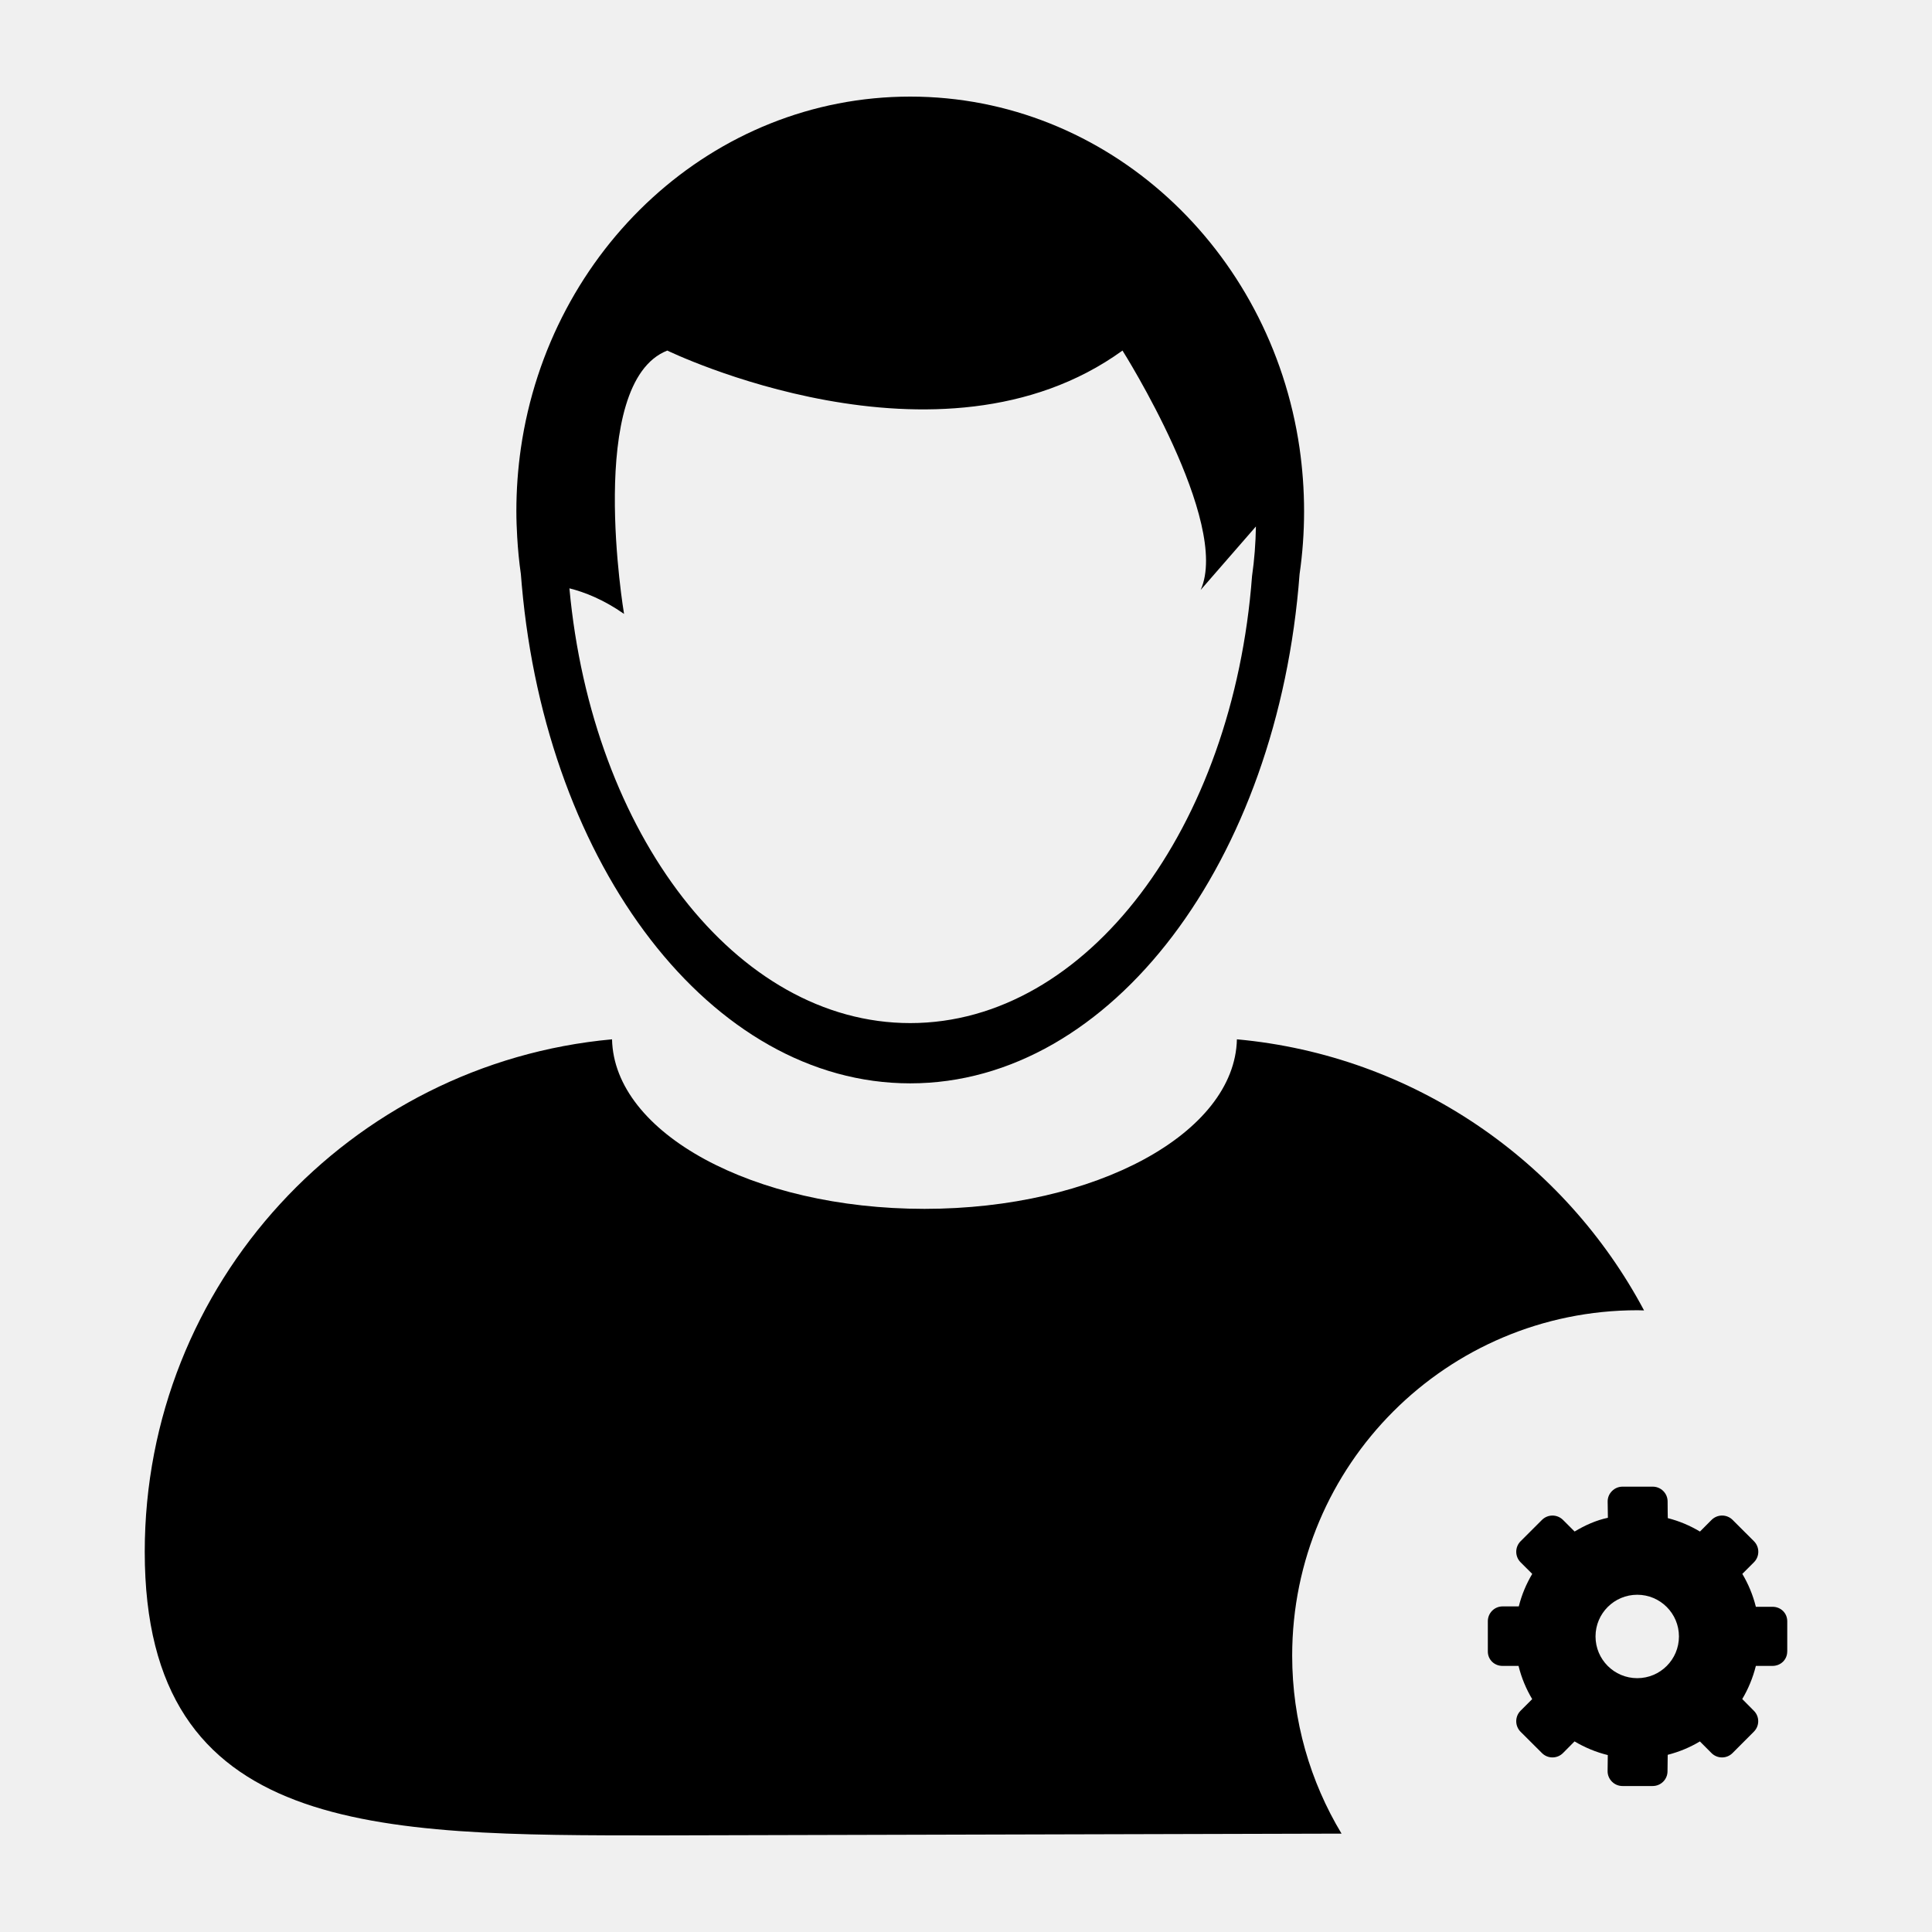
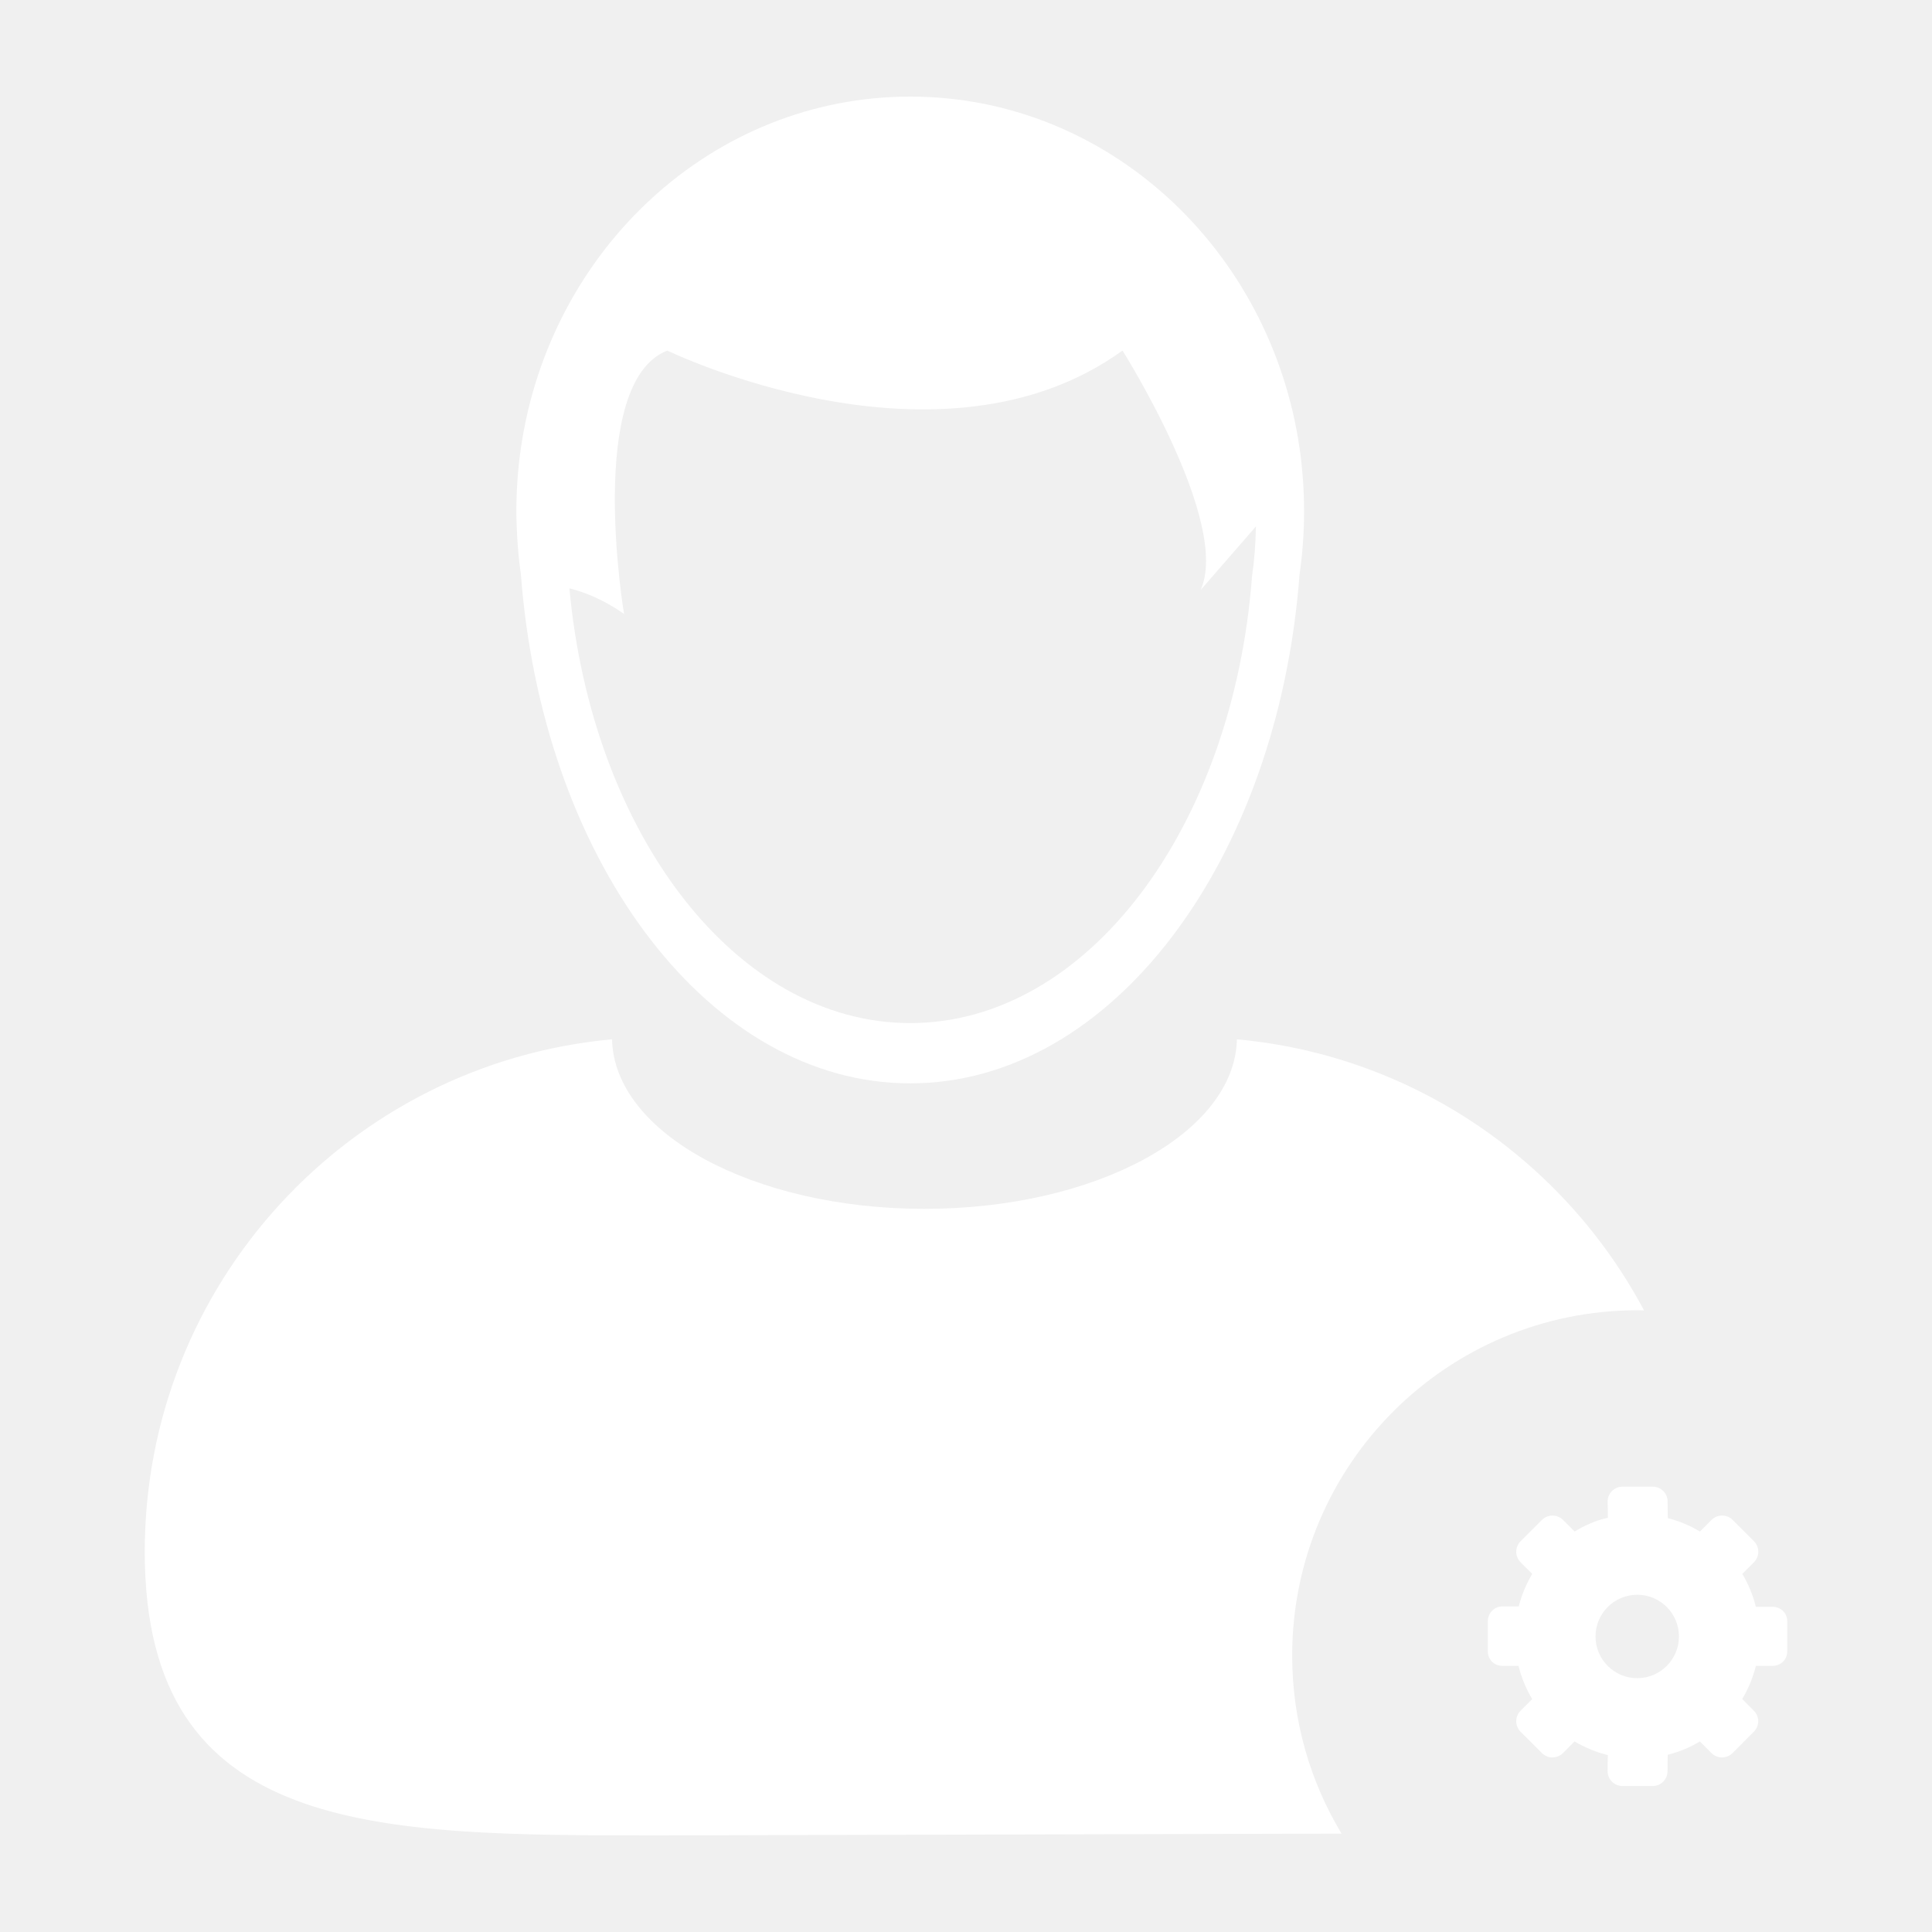
<svg xmlns="http://www.w3.org/2000/svg" version="1.1" x="0px" y="0px" viewBox="0 0 100 100" enable-background="new 0 0 100 100" xml:space="preserve">
  <g>
    <path fill="none" d="M47.112,52.956c9.167,0,16.714-10.123,17.692-23.133c0.121-0.839,0.188-1.7,0.201-2.572l-2.861,3.287   c1.578-3.496-4.045-12.392-4.045-12.392c-9.474,6.852-23.561,0-23.561,0c-4.252,1.677-2.239,13.632-2.238,13.632   c-1.061-0.741-2.034-1.125-2.828-1.324C30.642,43.158,38.094,52.956,47.112,52.956z" />
    <circle fill="none" cx="84.744" cy="84.703" r="2.159" />
-     <path fill="#000000" d="M84.76,67.818c0.113,0,0.225,0.007,0.336,0.009c-4.115-7.73-11.924-13.197-21.074-14.032   c-0.107,4.856-7.305,8.775-16.172,8.775s-16.064-3.919-16.171-8.775C18.116,55.034,7.492,66.437,7.492,80.322   C7.492,95.034,19.419,95,34.132,95l35.306-0.092c-1.621-2.69-2.555-5.843-2.555-9.213C66.883,75.821,74.887,67.818,84.76,67.818z" />
-     <path fill="#000000" d="M26.96,29.715c0.015,0.192,0.031,0.384,0.048,0.575c1.286,14.546,9.796,25.784,20.105,25.784   c10.441,0,19.039-11.531,20.152-26.351c0.154-1.064,0.234-2.155,0.234-3.264s-0.082-2.2-0.234-3.265   C65.77,12.892,57.316,5,47.112,5C36.905,5,28.45,12.897,26.96,23.202c-0.153,1.062-0.233,2.15-0.233,3.256   c0,0.45,0.018,0.895,0.043,1.338C26.808,28.444,26.869,29.084,26.96,29.715z M34.539,18.145c0,0,14.087,6.852,23.561,0   c0,0,5.623,8.896,4.045,12.392l2.861-3.287c-0.014,0.873-0.08,1.733-0.201,2.572c-0.979,13.01-8.525,23.133-17.692,23.133   c-9.019,0-16.471-9.798-17.64-22.503c0.794,0.199,1.768,0.583,2.828,1.324C32.3,31.777,30.287,19.822,34.539,18.145z" />
-     <path fill="#000000" d="M91.746,83.167h-0.865c-0.002,0-0.002-0.013-0.002-0.015c-0.15-0.598-0.389-1.173-0.697-1.688l0.604-0.604   c0.299-0.3,0.297-0.785,0-1.085l-1.107-1.106c-0.145-0.144-0.34-0.225-0.543-0.225c-0.205,0-0.398,0.081-0.545,0.225l-0.602,0.604   c-0.512-0.307-1.07-0.544-1.664-0.695c-0.004,0-0.006-0.443-0.01-0.867c-0.002-0.422-0.348-0.762-0.77-0.762h-1.561   c-0.207,0-0.4,0.08-0.545,0.225c-0.148,0.146-0.229,0.341-0.227,0.547l0.012,0.839c-0.617,0.13-1.193,0.394-1.723,0.711   l-0.601-0.601c-0.146-0.144-0.34-0.225-0.544-0.225s-0.398,0.08-0.544,0.225l-1.108,1.106c-0.298,0.302-0.298,0.786,0,1.086   l0.604,0.603c-0.308,0.517-0.546,1.082-0.695,1.68c-0.002,0.002-0.001,0.002-0.001,0.002h-0.838c-0.423,0-0.764,0.344-0.764,0.768   v1.566c0,0.423,0.337,0.746,0.76,0.746h0.83c0.001,0.006,0.002,0.012,0.004,0.018c0.15,0.607,0.391,1.178,0.702,1.701l-0.603,0.602   c-0.143,0.145-0.223,0.338-0.223,0.543c0,0.203,0.08,0.398,0.223,0.543l1.109,1.105c0.145,0.145,0.339,0.225,0.543,0.225   s0.398-0.08,0.544-0.225l0.599-0.604c0.531,0.314,1.107,0.557,1.721,0.707l-0.01,0.828c-0.002,0.205,0.078,0.4,0.225,0.547   s0.34,0.227,0.545,0.227h1.563c0.422,0,0.766-0.338,0.768-0.76c0.006-0.418,0.008-0.855,0.01-0.855   c0.594-0.152,1.154-0.385,1.666-0.693l0.602,0.604c0.301,0.299,0.785,0.299,1.086,0l1.104-1.107c0.303-0.299,0.303-0.787,0-1.086   l-0.6-0.605c0.313-0.523,0.551-1.102,0.703-1.707c0-0.002,0.002-0.004,0.002-0.008h0.859c0.424,0,0.764-0.321,0.764-0.745h0.002   v-1.565C92.508,83.489,92.17,83.167,91.746,83.167z M84.744,86.862c-1.193,0-2.16-0.967-2.16-2.16c0-1.191,0.967-2.158,2.16-2.158   c1.191,0,2.158,0.967,2.158,2.158C86.902,85.896,85.936,86.862,84.744,86.862z" />
+     <path fill="#FFFFFF" d="M84.76,67.818c0.113,0,0.225,0.007,0.336,0.009c-4.115-7.73-11.924-13.197-21.074-14.032   c-0.107,4.856-7.305,8.775-16.172,8.775s-16.064-3.919-16.171-8.775C18.116,55.034,7.492,66.437,7.492,80.322   C7.492,95.034,19.419,95,34.132,95l35.306-0.092c-1.621-2.69-2.555-5.843-2.555-9.213C66.883,75.821,74.887,67.818,84.76,67.818z" />
+     <path fill="#FFFFFF" d="M26.96,29.715c0.015,0.192,0.031,0.384,0.048,0.575c1.286,14.546,9.796,25.784,20.105,25.784   c10.441,0,19.039-11.531,20.152-26.351c0.154-1.064,0.234-2.155,0.234-3.264s-0.082-2.2-0.234-3.265   C65.77,12.892,57.316,5,47.112,5C36.905,5,28.45,12.897,26.96,23.202c-0.153,1.062-0.233,2.15-0.233,3.256   c0,0.45,0.018,0.895,0.043,1.338C26.808,28.444,26.869,29.084,26.96,29.715z M34.539,18.145c0,0,14.087,6.852,23.561,0   c0,0,5.623,8.896,4.045,12.392l2.861-3.287c-0.014,0.873-0.08,1.733-0.201,2.572c-0.979,13.01-8.525,23.133-17.692,23.133   c-9.019,0-16.471-9.798-17.64-22.503c0.794,0.199,1.768,0.583,2.828,1.324C32.3,31.777,30.287,19.822,34.539,18.145z" />
+     <path fill="#FFFFFF" d="M91.746,83.167h-0.865c-0.002,0-0.002-0.013-0.002-0.015c-0.15-0.598-0.389-1.173-0.697-1.688l0.604-0.604   c0.299-0.3,0.297-0.785,0-1.085l-1.107-1.106c-0.145-0.144-0.34-0.225-0.543-0.225c-0.205,0-0.398,0.081-0.545,0.225l-0.602,0.604   c-0.512-0.307-1.07-0.544-1.664-0.695c-0.004,0-0.006-0.443-0.01-0.867c-0.002-0.422-0.348-0.762-0.77-0.762h-1.561   c-0.207,0-0.4,0.08-0.545,0.225c-0.148,0.146-0.229,0.341-0.227,0.547l0.012,0.839c-0.617,0.13-1.193,0.394-1.723,0.711   l-0.601-0.601c-0.146-0.144-0.34-0.225-0.544-0.225s-0.398,0.08-0.544,0.225l-1.108,1.106c-0.298,0.302-0.298,0.786,0,1.086   l0.604,0.603c-0.308,0.517-0.546,1.082-0.695,1.68c-0.002,0.002-0.001,0.002-0.001,0.002h-0.838c-0.423,0-0.764,0.344-0.764,0.768   v1.566c0,0.423,0.337,0.746,0.76,0.746h0.83c0.001,0.006,0.002,0.012,0.004,0.018c0.15,0.607,0.391,1.178,0.702,1.701l-0.603,0.602   c-0.143,0.145-0.223,0.338-0.223,0.543c0,0.203,0.08,0.398,0.223,0.543l1.109,1.105c0.145,0.145,0.339,0.225,0.543,0.225   s0.398-0.08,0.544-0.225l0.599-0.604c0.531,0.314,1.107,0.557,1.721,0.707l-0.01,0.828c-0.002,0.205,0.078,0.4,0.225,0.547   s0.34,0.227,0.545,0.227h1.563c0.422,0,0.766-0.338,0.768-0.76c0.006-0.418,0.008-0.855,0.01-0.855   c0.594-0.152,1.154-0.385,1.666-0.693l0.602,0.604c0.301,0.299,0.785,0.299,1.086,0l1.104-1.107c0.303-0.299,0.303-0.787,0-1.086   l-0.6-0.605c0.313-0.523,0.551-1.102,0.703-1.707c0-0.002,0.002-0.004,0.002-0.008h0.859c0.424,0,0.764-0.321,0.764-0.745h0.002   v-1.565C92.508,83.489,92.17,83.167,91.746,83.167z M84.744,86.862c-1.193,0-2.16-0.967-2.16-2.16c0-1.191,0.967-2.158,2.16-2.158   c1.191,0,2.158,0.967,2.158,2.158C86.902,85.896,85.936,86.862,84.744,86.862z" />
  </g>
</svg>
